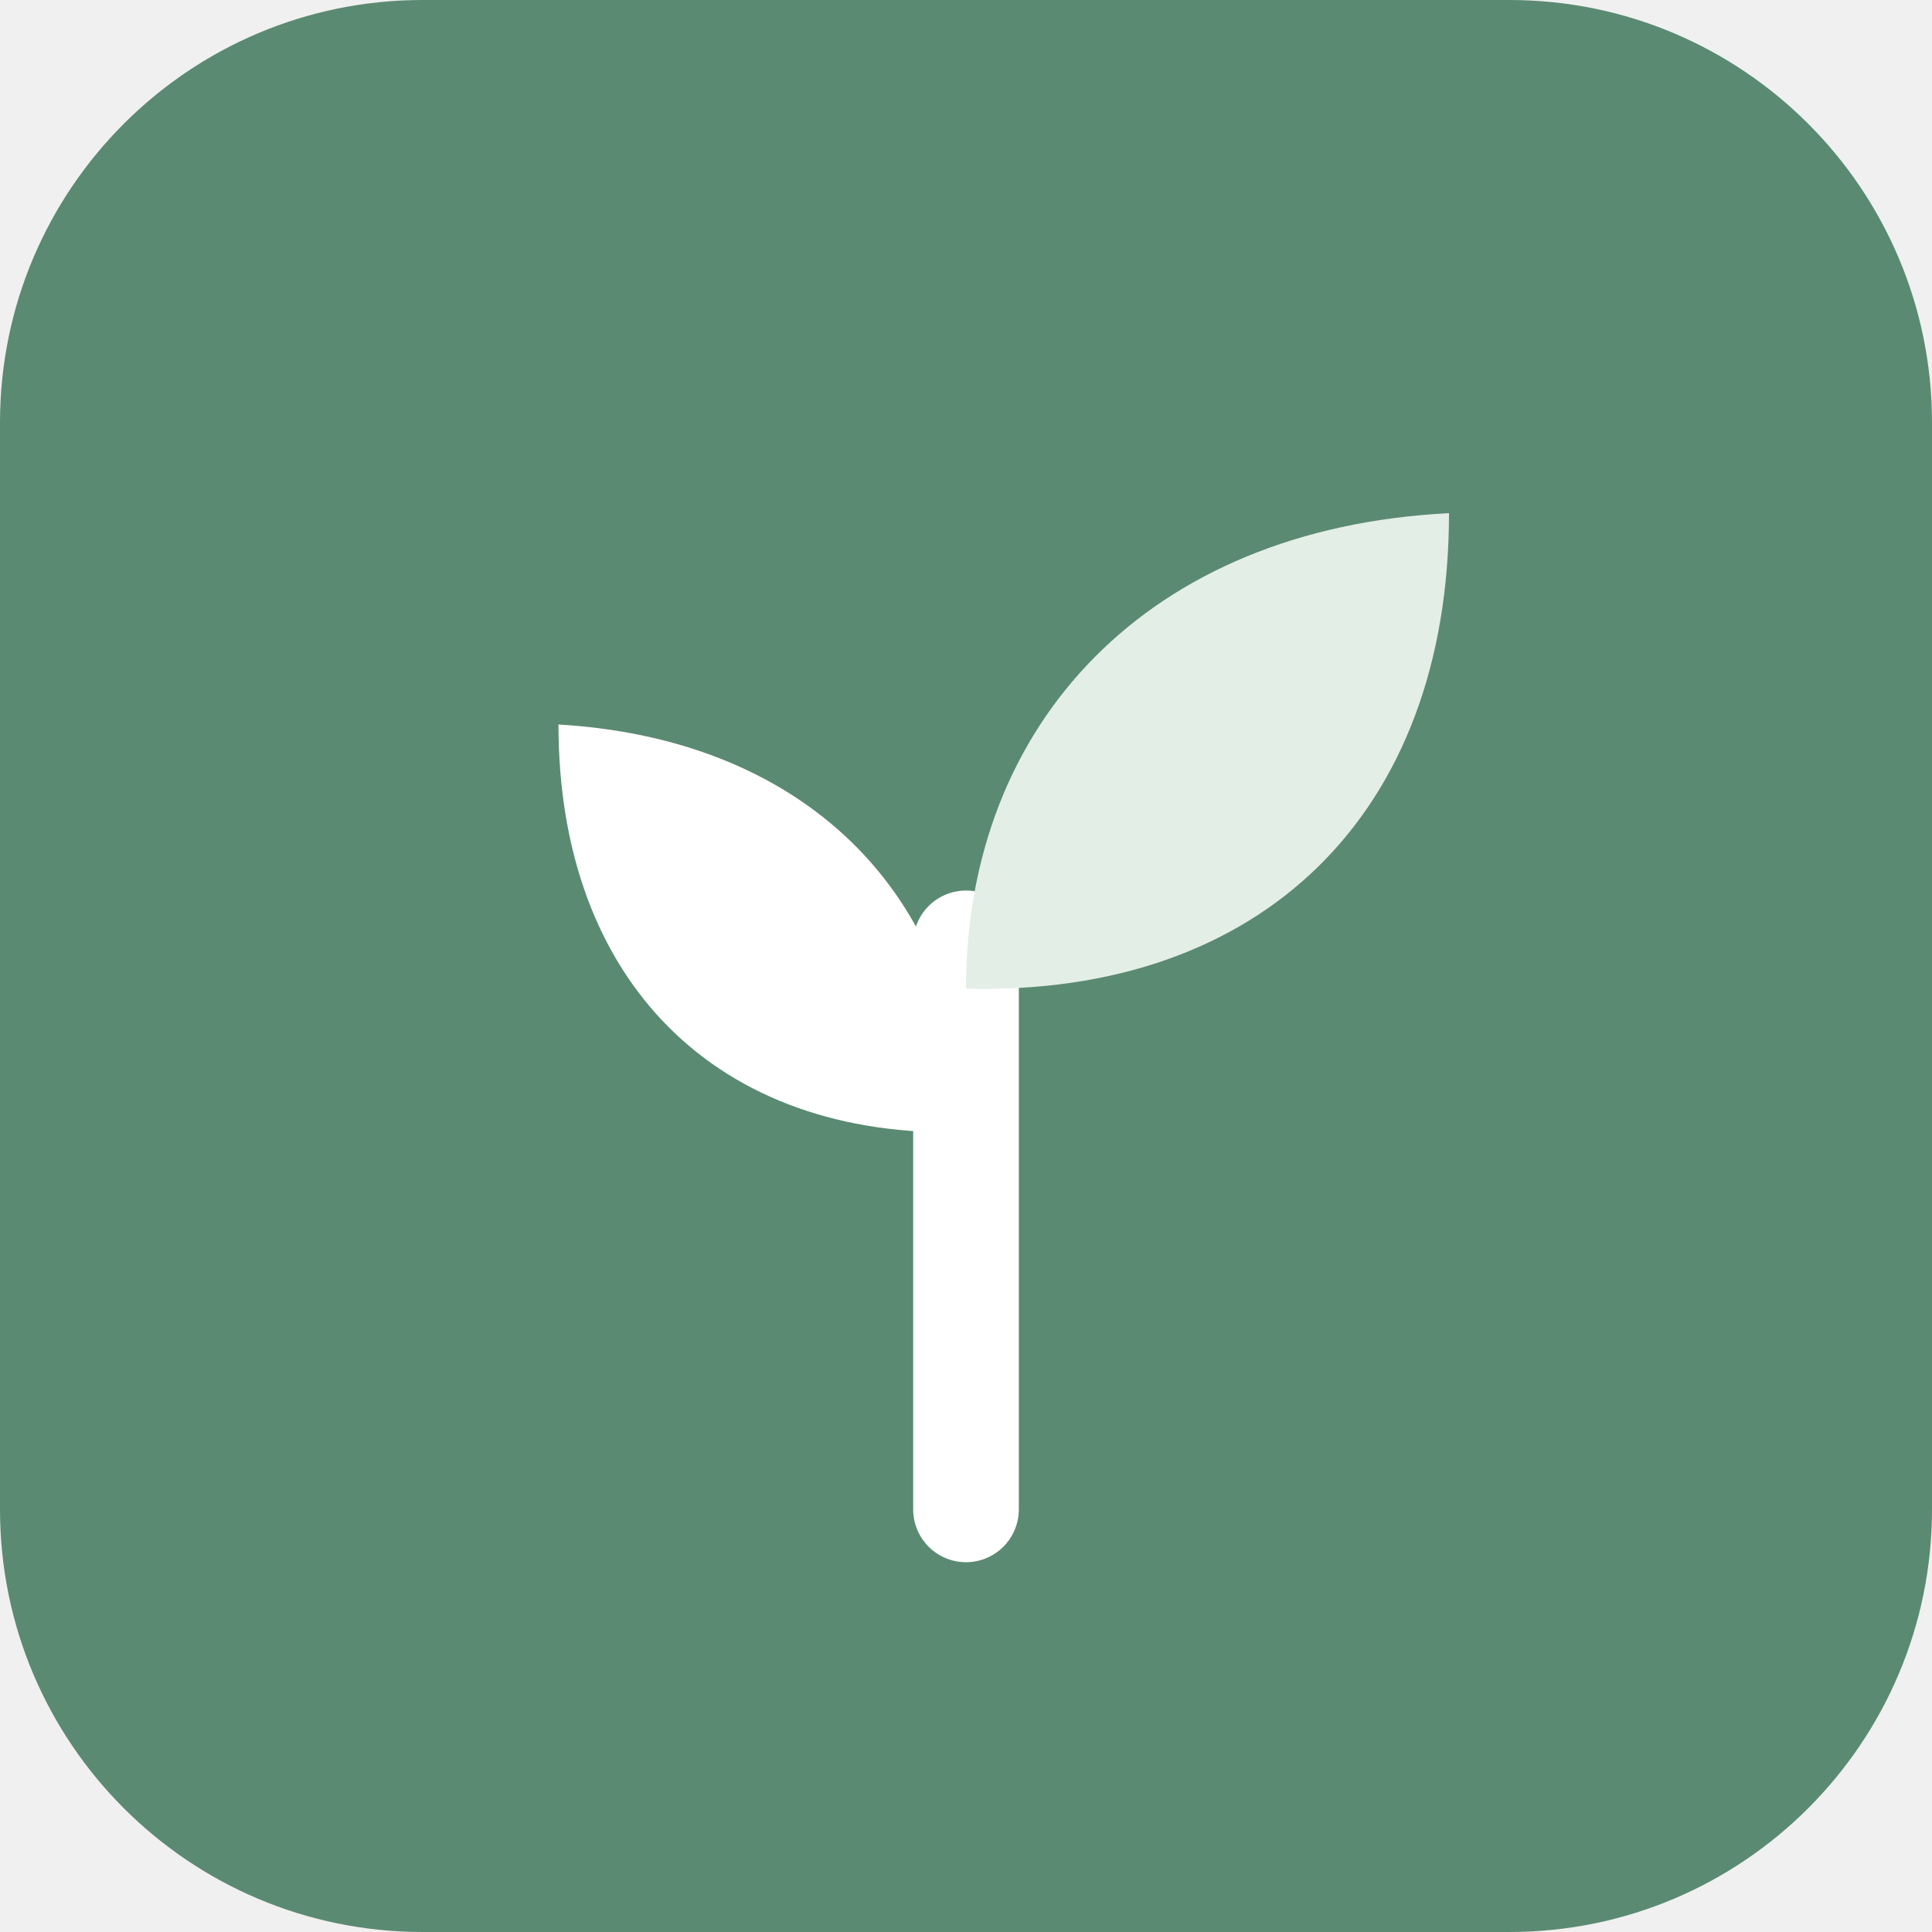
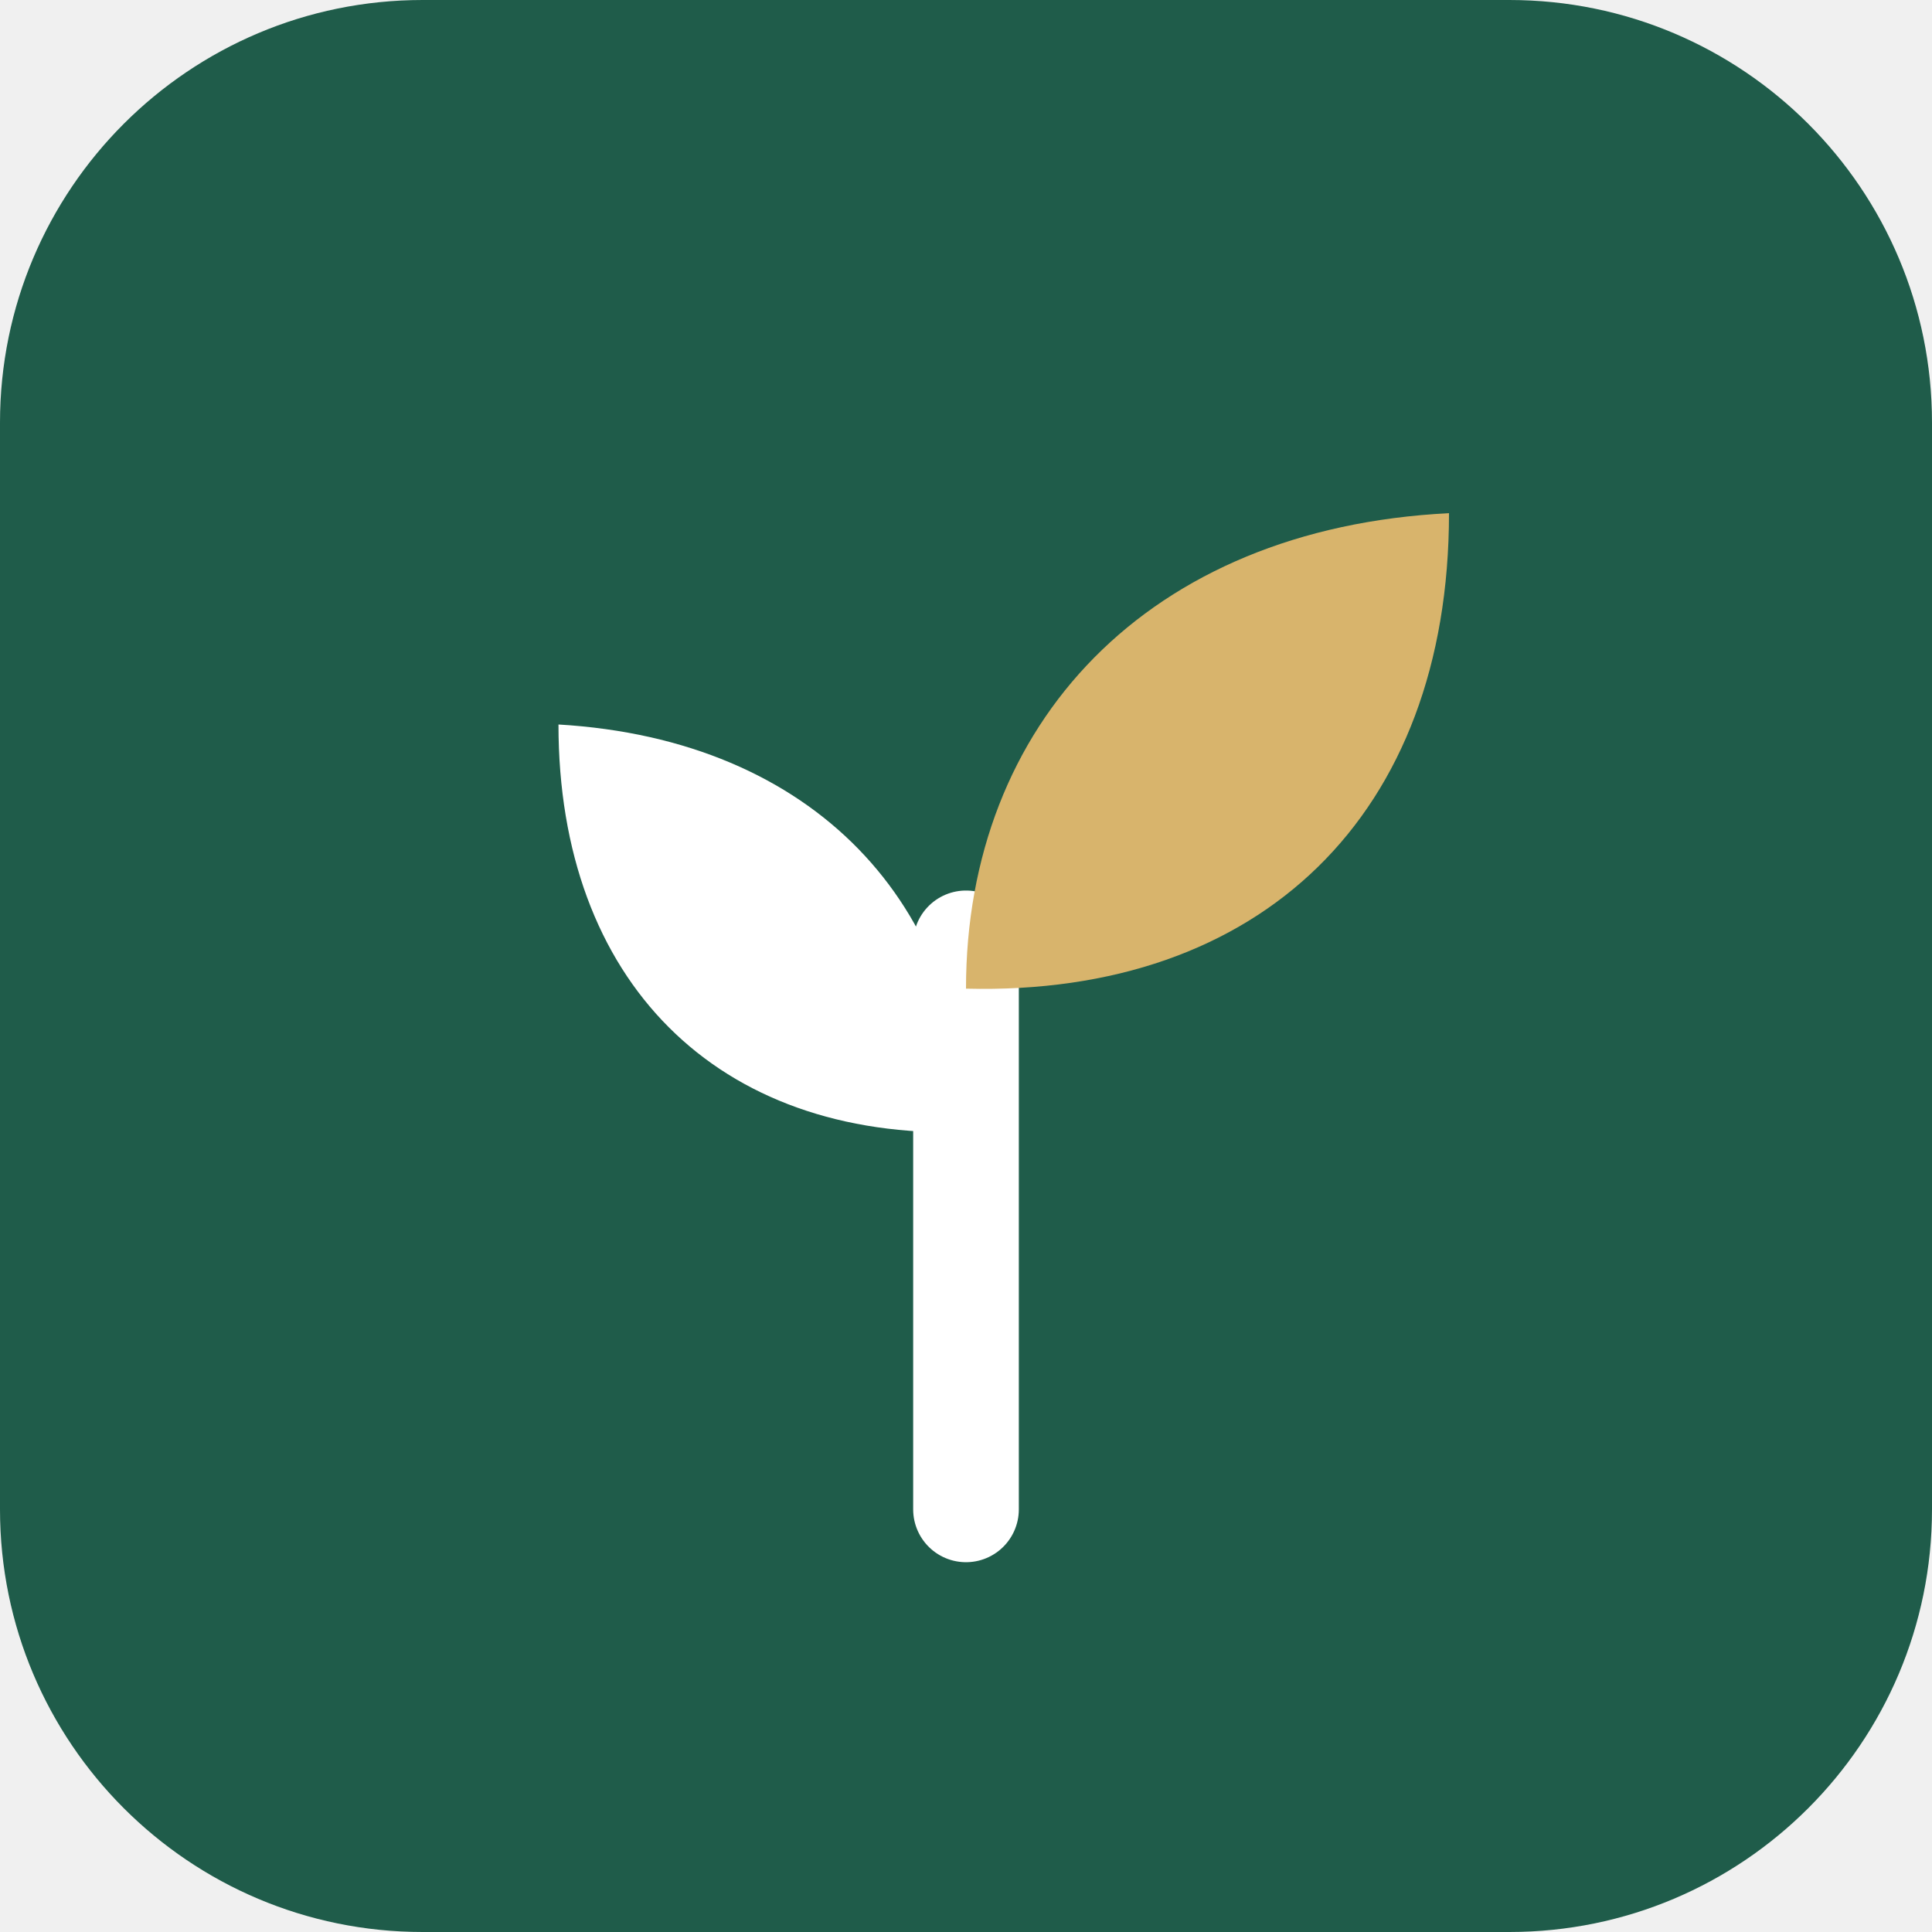
<svg xmlns="http://www.w3.org/2000/svg" viewBox="0 0 512 512">
-   <rect width="512" height="512" rx="112" fill="#5b8a72" />
+   <rect width="512" height="512" rx="112" fill="#1f5c4a" />
  <path d="M256 400V250" stroke="#fff" stroke-width="28" stroke-linecap="round" />
-   <path d="M256 262c0-70 48-122 128-126 0 80-50 128-128 126z" fill="#e3eee7" />
+   <path d="M256 262c0-70 48-122 128-126 0 80-50 128-128 126z" fill="#d8b46c" />
  <path d="M256 300c0-60-40-104-108-108 0 68 42 110 108 108z" fill="#fff" />
</svg>
